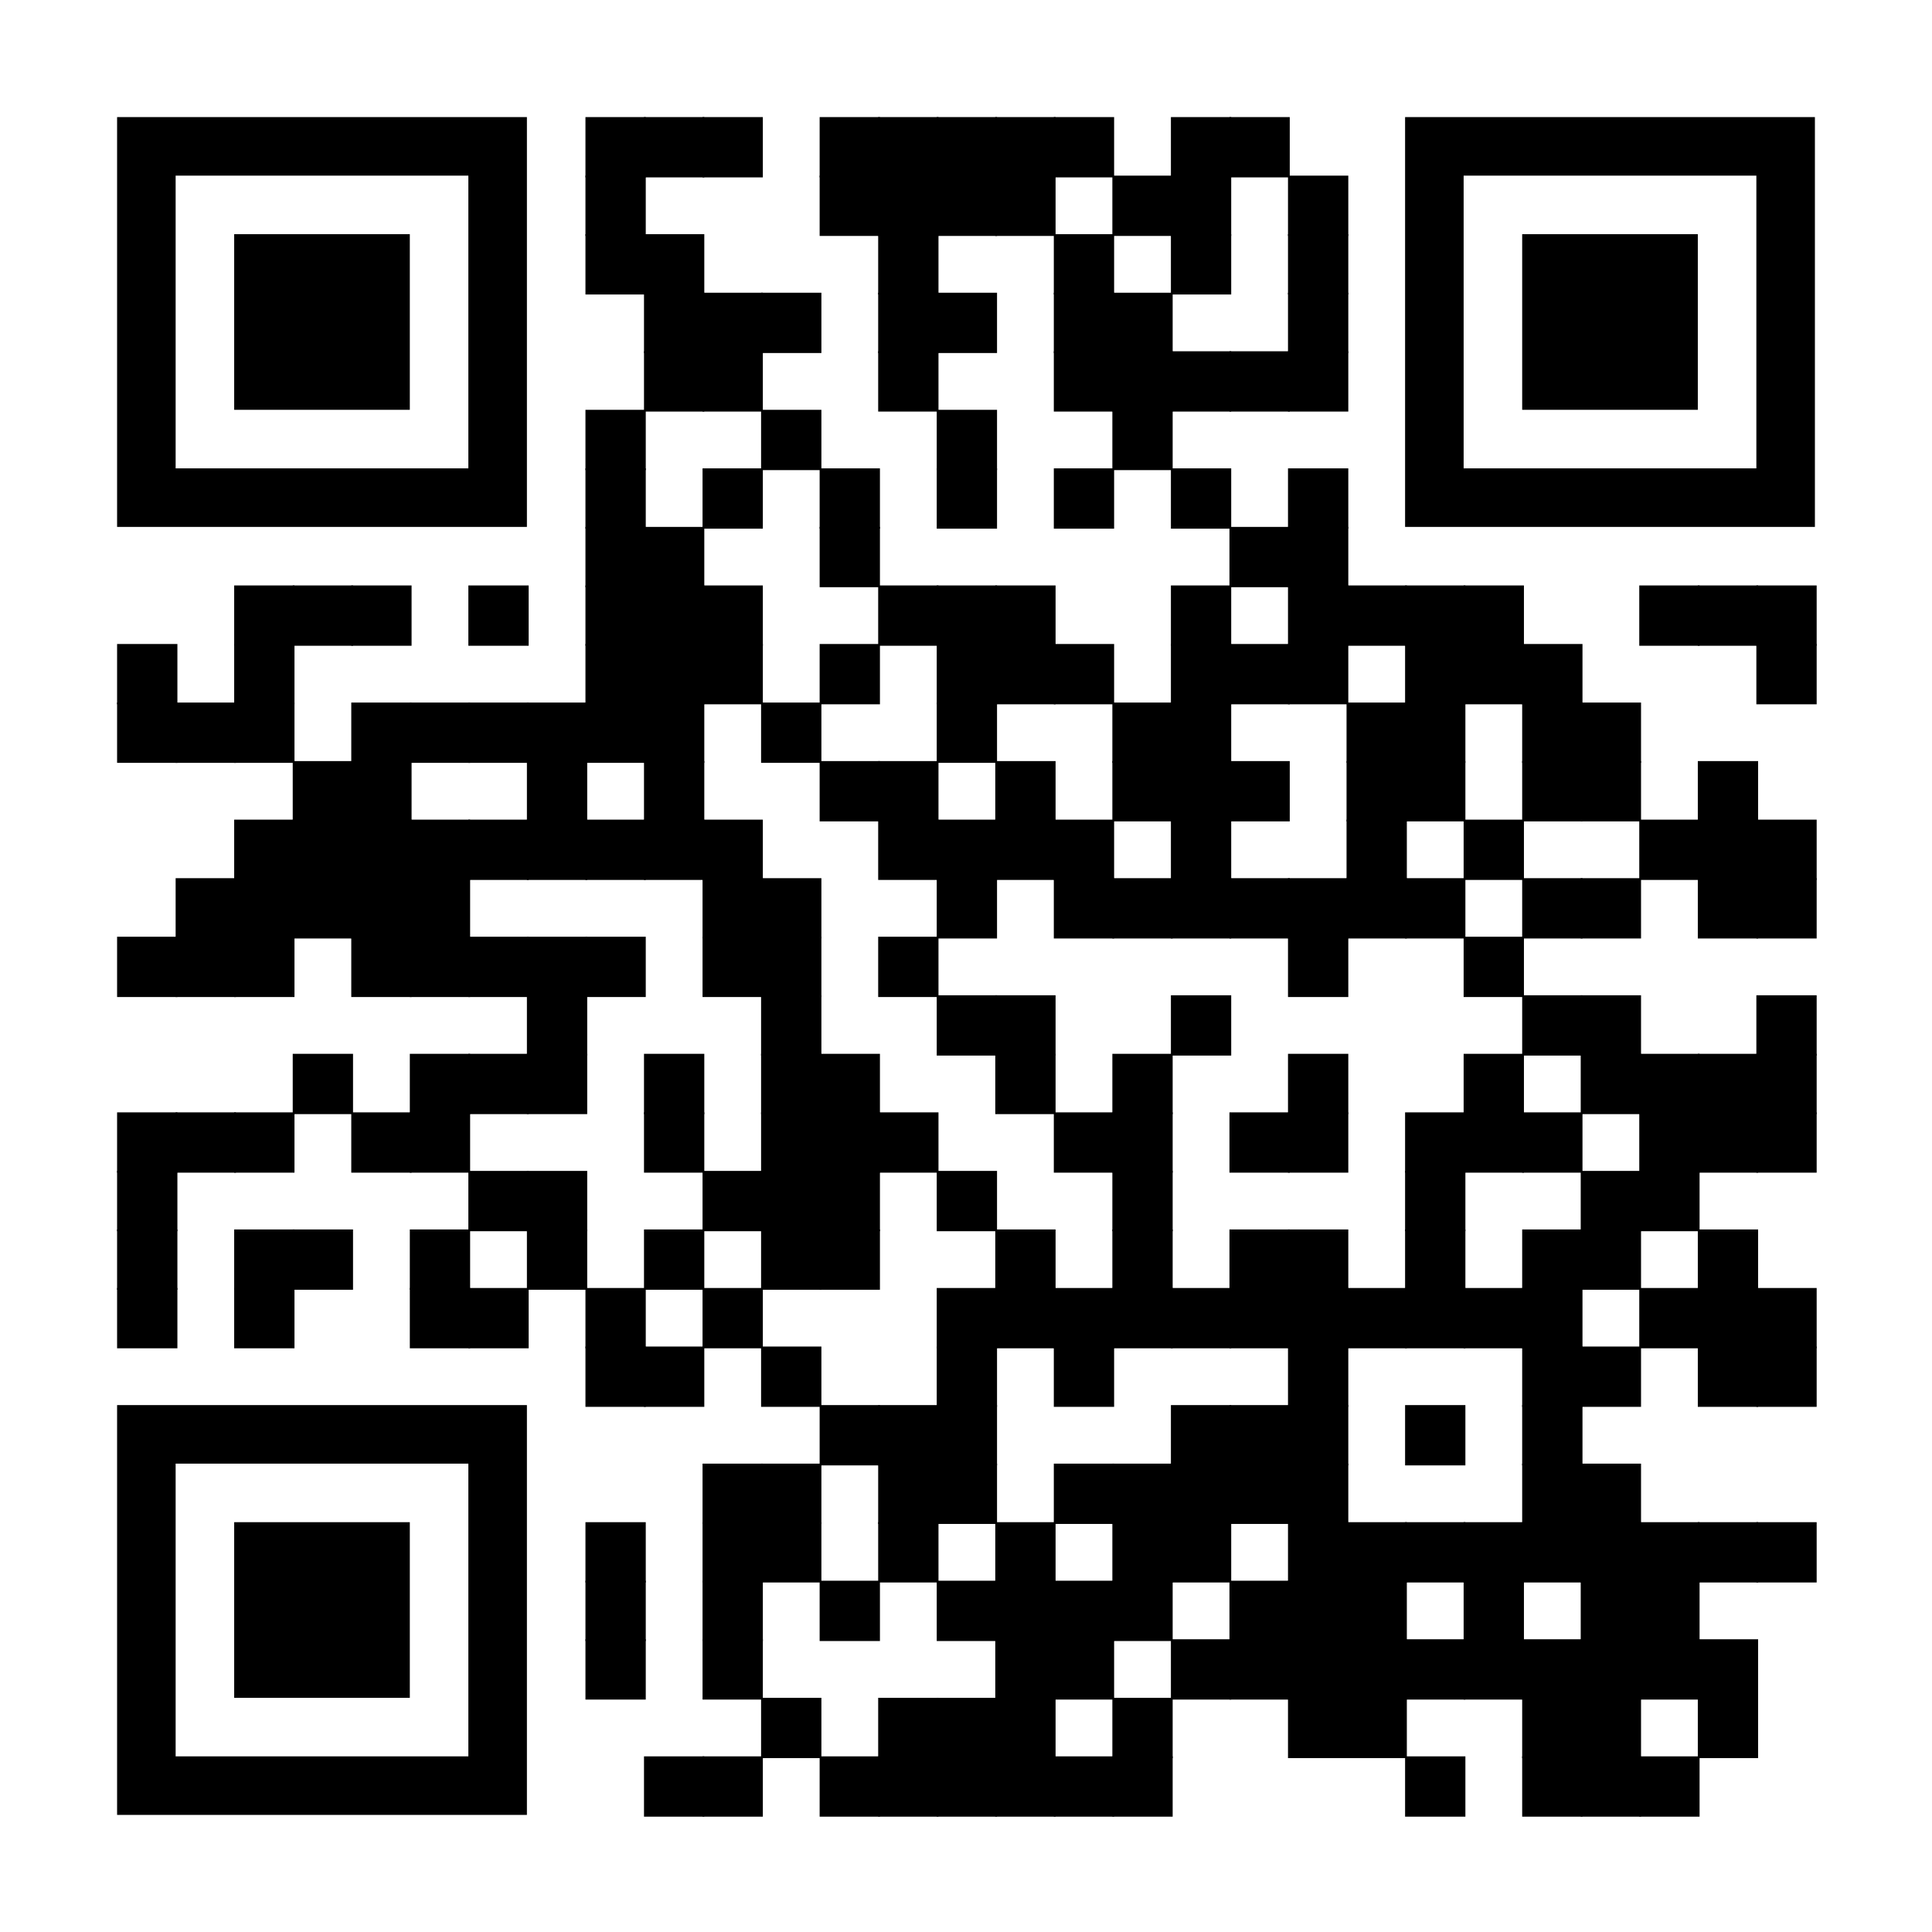
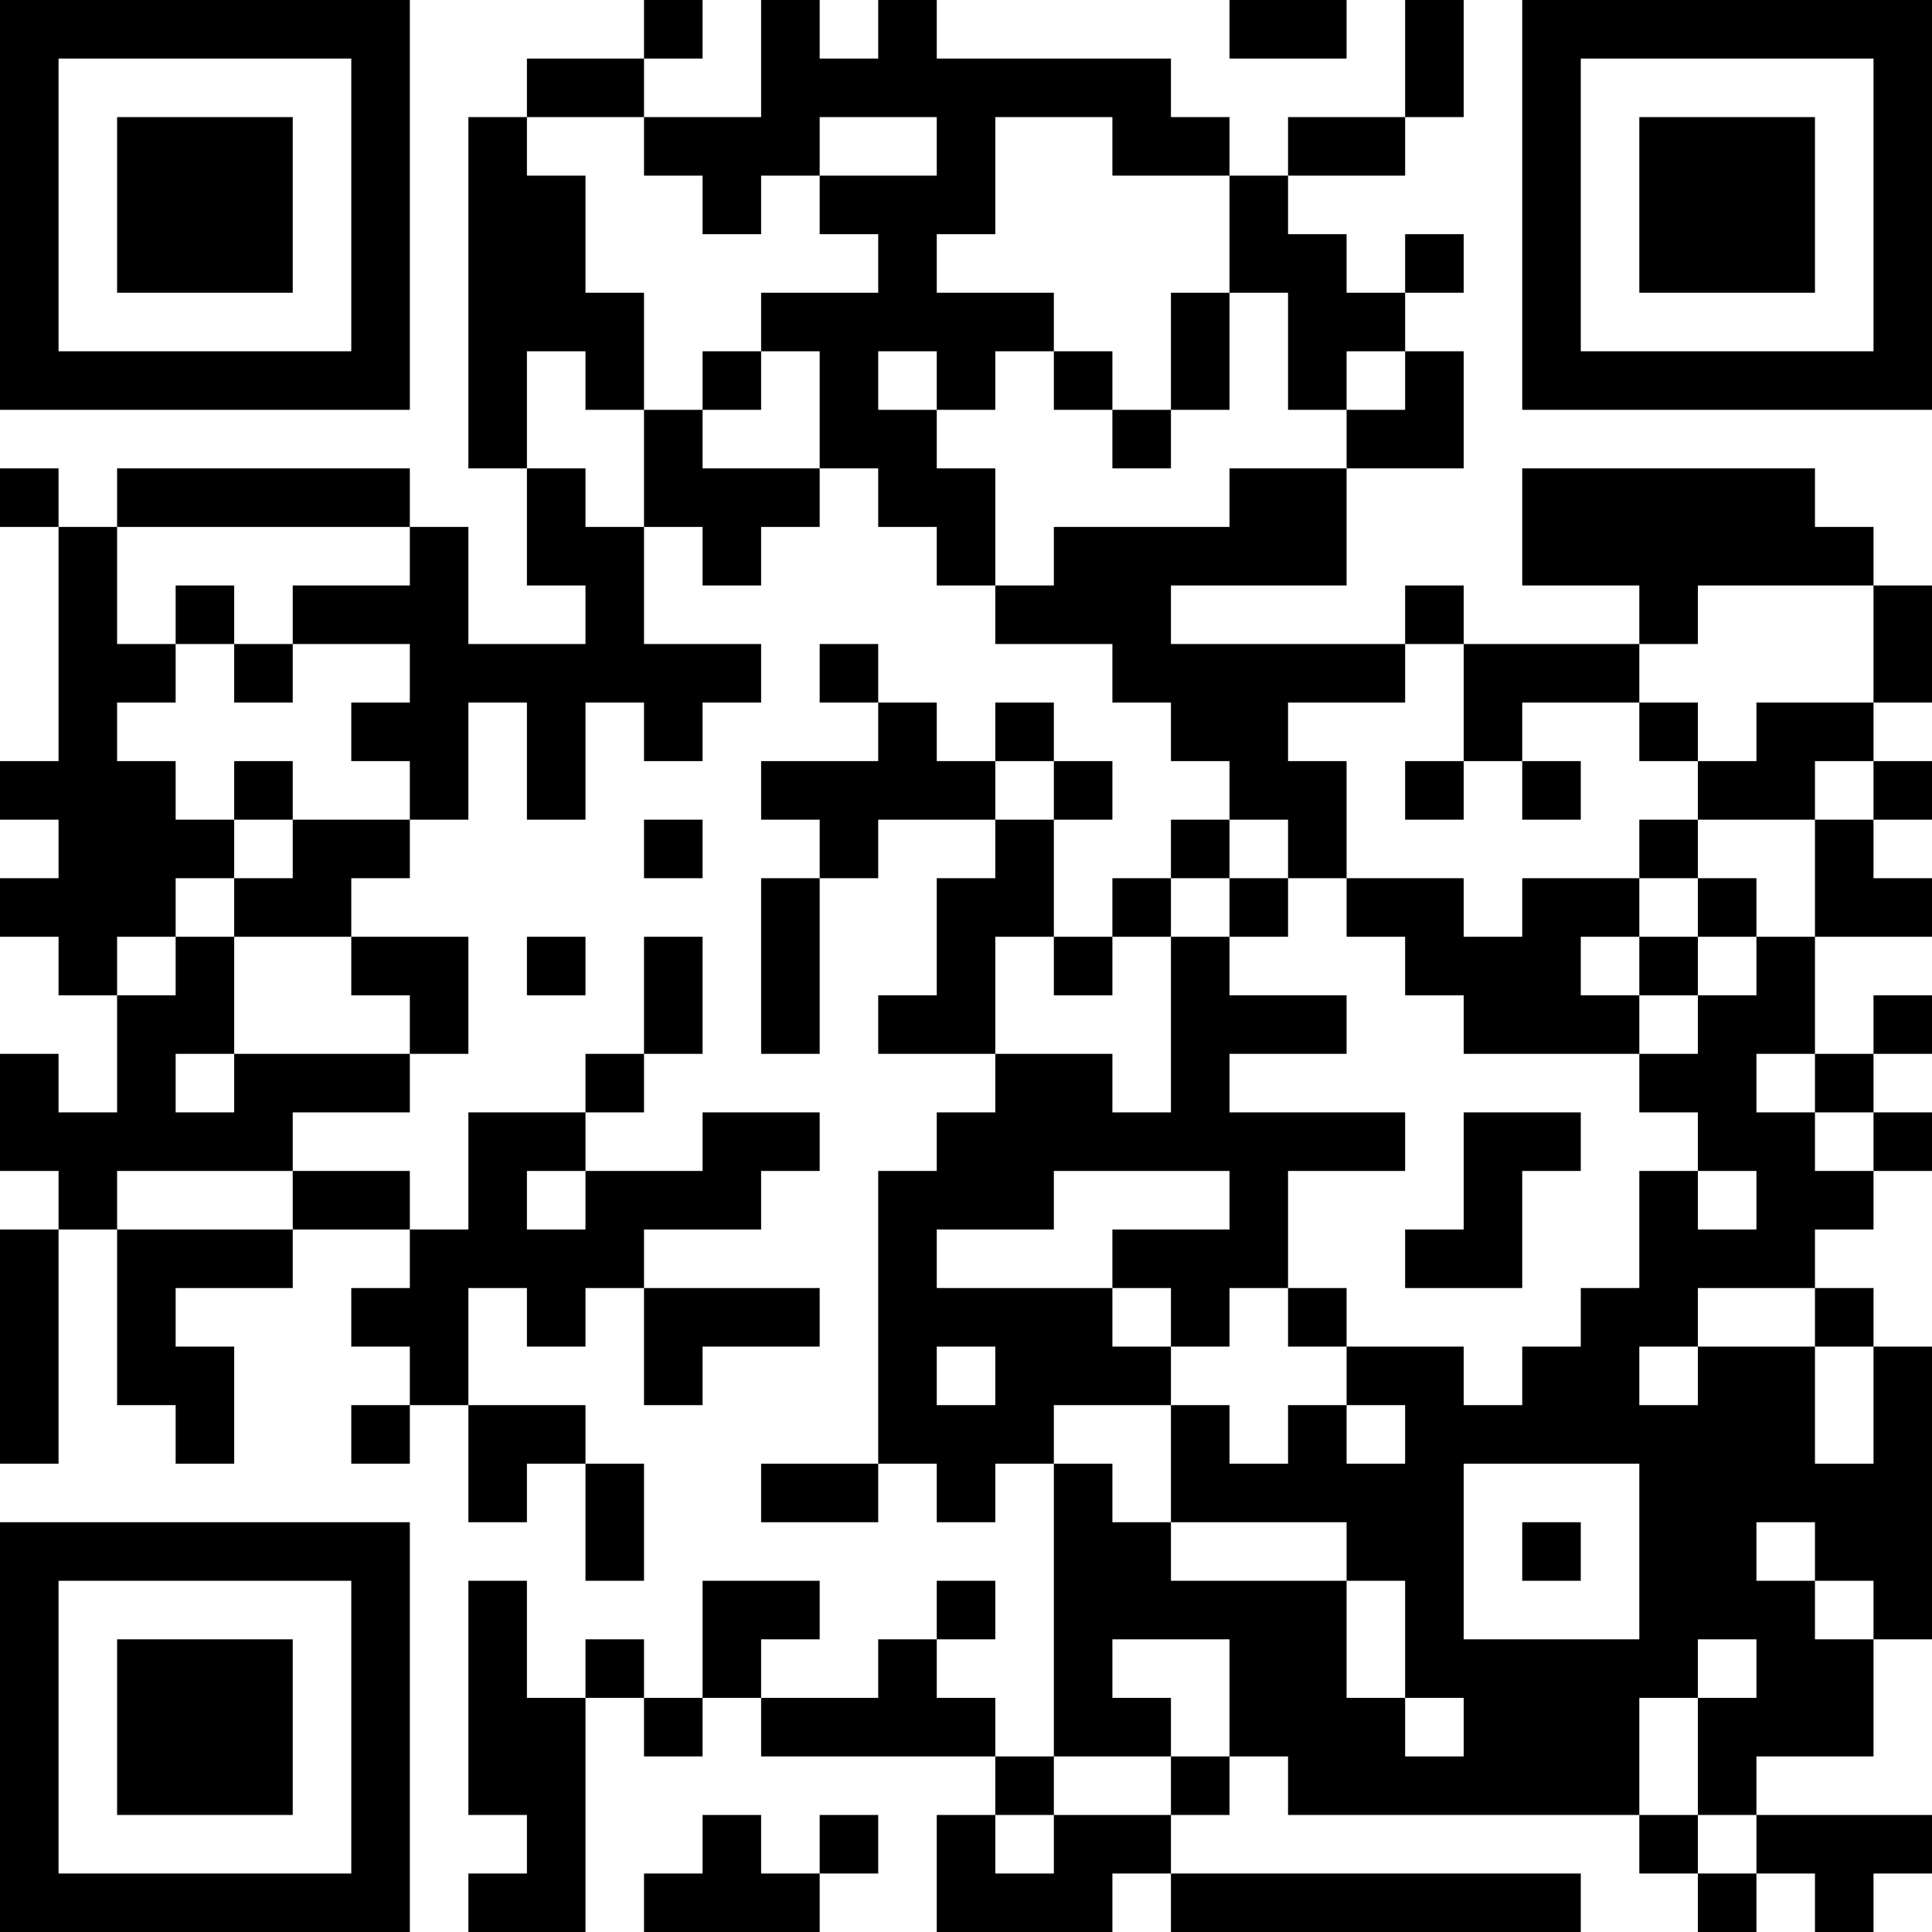
- <svg xmlns="http://www.w3.org/2000/svg" xml:space="preserve" width="792" height="792" viewBox="0 0 792 792">
-   <rect width="792" height="792" fill="#ffffff" x="0" y="0" />
-   <g fill="#000000">
-     <g transform="translate(240,48) scale(4.12)">
-       <rect width="6" height="6" />
-     </g>
-     <g transform="translate(264,48) scale(4.12)">
-       <rect width="6" height="6" />
-     </g>
-     <g transform="translate(288,48) scale(4.12)">
-       <rect width="6" height="6" />
-     </g>
-     <g transform="translate(336,48) scale(4.12)">
-       <rect width="6" height="6" />
-     </g>
-     <g transform="translate(360,48) scale(4.12)">
-       <rect width="6" height="6" />
-     </g>
-     <g transform="translate(384,48) scale(4.12)">
-       <rect width="6" height="6" />
-     </g>
-     <g transform="translate(408,48) scale(4.12)">
-       <rect width="6" height="6" />
-     </g>
-     <g transform="translate(432,48) scale(4.12)">
-       <rect width="6" height="6" />
-     </g>
-     <g transform="translate(480,48) scale(4.12)">
-       <rect width="6" height="6" />
-     </g>
-     <g transform="translate(504,48) scale(4.12)">
-       <rect width="6" height="6" />
-     </g>
-     <g transform="translate(240,72) scale(4.12)">
-       <rect width="6" height="6" />
-     </g>
-     <g transform="translate(336,72) scale(4.12)">
-       <rect width="6" height="6" />
-     </g>
-     <g transform="translate(360,72) scale(4.12)">
-       <rect width="6" height="6" />
-     </g>
-     <g transform="translate(384,72) scale(4.12)">
-       <rect width="6" height="6" />
-     </g>
-     <g transform="translate(408,72) scale(4.12)">
-       <rect width="6" height="6" />
-     </g>
-     <g transform="translate(456,72) scale(4.12)">
-       <rect width="6" height="6" />
-     </g>
-     <g transform="translate(480,72) scale(4.12)">
-       <rect width="6" height="6" />
-     </g>
-     <g transform="translate(528,72) scale(4.12)">
-       <rect width="6" height="6" />
-     </g>
-     <g transform="translate(240,96) scale(4.12)">
-       <rect width="6" height="6" />
-     </g>
-     <g transform="translate(264,96) scale(4.12)">
-       <rect width="6" height="6" />
-     </g>
-     <g transform="translate(360,96) scale(4.12)">
-       <rect width="6" height="6" />
-     </g>
-     <g transform="translate(432,96) scale(4.12)">
-       <rect width="6" height="6" />
-     </g>
-     <g transform="translate(480,96) scale(4.12)">
-       <rect width="6" height="6" />
-     </g>
-     <g transform="translate(528,96) scale(4.12)">
-       <rect width="6" height="6" />
-     </g>
-     <g transform="translate(264,120) scale(4.12)">
-       <rect width="6" height="6" />
-     </g>
-     <g transform="translate(288,120) scale(4.12)">
-       <rect width="6" height="6" />
-     </g>
-     <g transform="translate(312,120) scale(4.12)">
-       <rect width="6" height="6" />
-     </g>
-     <g transform="translate(360,120) scale(4.12)">
-       <rect width="6" height="6" />
-     </g>
-     <g transform="translate(384,120) scale(4.12)">
-       <rect width="6" height="6" />
-     </g>
-     <g transform="translate(432,120) scale(4.12)">
-       <rect width="6" height="6" />
-     </g>
-     <g transform="translate(456,120) scale(4.12)">
-       <rect width="6" height="6" />
-     </g>
-     <g transform="translate(528,120) scale(4.12)">
-       <rect width="6" height="6" />
-     </g>
-     <g transform="translate(264,144) scale(4.12)">
-       <rect width="6" height="6" />
-     </g>
-     <g transform="translate(288,144) scale(4.12)">
-       <rect width="6" height="6" />
-     </g>
-     <g transform="translate(360,144) scale(4.12)">
-       <rect width="6" height="6" />
-     </g>
-     <g transform="translate(432,144) scale(4.12)">
-       <rect width="6" height="6" />
-     </g>
-     <g transform="translate(456,144) scale(4.12)">
-       <rect width="6" height="6" />
-     </g>
-     <g transform="translate(480,144) scale(4.12)">
-       <rect width="6" height="6" />
-     </g>
-     <g transform="translate(504,144) scale(4.12)">
-       <rect width="6" height="6" />
-     </g>
-     <g transform="translate(528,144) scale(4.12)">
-       <rect width="6" height="6" />
-     </g>
-     <g transform="translate(240,168) scale(4.12)">
-       <rect width="6" height="6" />
-     </g>
-     <g transform="translate(312,168) scale(4.12)">
-       <rect width="6" height="6" />
-     </g>
-     <g transform="translate(384,168) scale(4.12)">
-       <rect width="6" height="6" />
-     </g>
-     <g transform="translate(456,168) scale(4.12)">
-       <rect width="6" height="6" />
-     </g>
-     <g transform="translate(240,192) scale(4.12)">
-       <rect width="6" height="6" />
-     </g>
-     <g transform="translate(288,192) scale(4.12)">
-       <rect width="6" height="6" />
-     </g>
-     <g transform="translate(336,192) scale(4.12)">
-       <rect width="6" height="6" />
-     </g>
-     <g transform="translate(384,192) scale(4.12)">
-       <rect width="6" height="6" />
-     </g>
-     <g transform="translate(432,192) scale(4.12)">
-       <rect width="6" height="6" />
-     </g>
-     <g transform="translate(480,192) scale(4.12)">
-       <rect width="6" height="6" />
-     </g>
-     <g transform="translate(528,192) scale(4.12)">
-       <rect width="6" height="6" />
-     </g>
-     <g transform="translate(240,216) scale(4.12)">
-       <rect width="6" height="6" />
-     </g>
-     <g transform="translate(264,216) scale(4.12)">
-       <rect width="6" height="6" />
-     </g>
-     <g transform="translate(336,216) scale(4.12)">
-       <rect width="6" height="6" />
-     </g>
-     <g transform="translate(504,216) scale(4.12)">
-       <rect width="6" height="6" />
-     </g>
-     <g transform="translate(528,216) scale(4.12)">
-       <rect width="6" height="6" />
-     </g>
-     <g transform="translate(96,240) scale(4.12)">
-       <rect width="6" height="6" />
-     </g>
-     <g transform="translate(120,240) scale(4.12)">
-       <rect width="6" height="6" />
-     </g>
-     <g transform="translate(144,240) scale(4.12)">
-       <rect width="6" height="6" />
-     </g>
-     <g transform="translate(192,240) scale(4.12)">
-       <rect width="6" height="6" />
-     </g>
-     <g transform="translate(240,240) scale(4.12)">
-       <rect width="6" height="6" />
-     </g>
-     <g transform="translate(264,240) scale(4.12)">
-       <rect width="6" height="6" />
-     </g>
-     <g transform="translate(288,240) scale(4.12)">
-       <rect width="6" height="6" />
-     </g>
-     <g transform="translate(360,240) scale(4.12)">
-       <rect width="6" height="6" />
-     </g>
-     <g transform="translate(384,240) scale(4.12)">
-       <rect width="6" height="6" />
-     </g>
-     <g transform="translate(408,240) scale(4.12)">
-       <rect width="6" height="6" />
-     </g>
-     <g transform="translate(480,240) scale(4.12)">
-       <rect width="6" height="6" />
-     </g>
-     <g transform="translate(528,240) scale(4.12)">
-       <rect width="6" height="6" />
-     </g>
-     <g transform="translate(552,240) scale(4.12)">
-       <rect width="6" height="6" />
-     </g>
-     <g transform="translate(576,240) scale(4.12)">
-       <rect width="6" height="6" />
-     </g>
-     <g transform="translate(600,240) scale(4.12)">
-       <rect width="6" height="6" />
-     </g>
-     <g transform="translate(672,240) scale(4.12)">
-       <rect width="6" height="6" />
-     </g>
-     <g transform="translate(696,240) scale(4.12)">
-       <rect width="6" height="6" />
-     </g>
-     <g transform="translate(720,240) scale(4.12)">
-       <rect width="6" height="6" />
-     </g>
-     <g transform="translate(48,264) scale(4.12)">
-       <rect width="6" height="6" />
-     </g>
-     <g transform="translate(96,264) scale(4.12)">
-       <rect width="6" height="6" />
-     </g>
-     <g transform="translate(240,264) scale(4.12)">
-       <rect width="6" height="6" />
-     </g>
-     <g transform="translate(264,264) scale(4.12)">
-       <rect width="6" height="6" />
-     </g>
-     <g transform="translate(288,264) scale(4.12)">
-       <rect width="6" height="6" />
-     </g>
-     <g transform="translate(336,264) scale(4.12)">
-       <rect width="6" height="6" />
-     </g>
-     <g transform="translate(384,264) scale(4.12)">
-       <rect width="6" height="6" />
-     </g>
-     <g transform="translate(408,264) scale(4.12)">
-       <rect width="6" height="6" />
-     </g>
-     <g transform="translate(432,264) scale(4.12)">
-       <rect width="6" height="6" />
-     </g>
-     <g transform="translate(480,264) scale(4.12)">
-       <rect width="6" height="6" />
-     </g>
-     <g transform="translate(504,264) scale(4.12)">
-       <rect width="6" height="6" />
-     </g>
-     <g transform="translate(528,264) scale(4.12)">
-       <rect width="6" height="6" />
-     </g>
-     <g transform="translate(576,264) scale(4.12)">
-       <rect width="6" height="6" />
-     </g>
-     <g transform="translate(600,264) scale(4.12)">
-       <rect width="6" height="6" />
-     </g>
-     <g transform="translate(624,264) scale(4.12)">
-       <rect width="6" height="6" />
-     </g>
-     <g transform="translate(720,264) scale(4.12)">
-       <rect width="6" height="6" />
-     </g>
-     <g transform="translate(48,288) scale(4.12)">
-       <rect width="6" height="6" />
-     </g>
-     <g transform="translate(72,288) scale(4.12)">
-       <rect width="6" height="6" />
-     </g>
-     <g transform="translate(96,288) scale(4.12)">
-       <rect width="6" height="6" />
-     </g>
-     <g transform="translate(144,288) scale(4.12)">
-       <rect width="6" height="6" />
-     </g>
-     <g transform="translate(168,288) scale(4.12)">
-       <rect width="6" height="6" />
-     </g>
-     <g transform="translate(192,288) scale(4.12)">
-       <rect width="6" height="6" />
-     </g>
-     <g transform="translate(216,288) scale(4.12)">
-       <rect width="6" height="6" />
-     </g>
-     <g transform="translate(240,288) scale(4.12)">
-       <rect width="6" height="6" />
-     </g>
-     <g transform="translate(264,288) scale(4.12)">
-       <rect width="6" height="6" />
-     </g>
-     <g transform="translate(312,288) scale(4.12)">
-       <rect width="6" height="6" />
-     </g>
-     <g transform="translate(384,288) scale(4.12)">
-       <rect width="6" height="6" />
-     </g>
-     <g transform="translate(456,288) scale(4.12)">
-       <rect width="6" height="6" />
-     </g>
-     <g transform="translate(480,288) scale(4.12)">
-       <rect width="6" height="6" />
-     </g>
-     <g transform="translate(552,288) scale(4.12)">
-       <rect width="6" height="6" />
-     </g>
-     <g transform="translate(576,288) scale(4.12)">
-       <rect width="6" height="6" />
-     </g>
-     <g transform="translate(624,288) scale(4.12)">
-       <rect width="6" height="6" />
-     </g>
-     <g transform="translate(648,288) scale(4.12)">
-       <rect width="6" height="6" />
-     </g>
-     <g transform="translate(120,312) scale(4.12)">
-       <rect width="6" height="6" />
-     </g>
-     <g transform="translate(144,312) scale(4.12)">
-       <rect width="6" height="6" />
-     </g>
-     <g transform="translate(216,312) scale(4.12)">
-       <rect width="6" height="6" />
-     </g>
-     <g transform="translate(264,312) scale(4.12)">
-       <rect width="6" height="6" />
-     </g>
-     <g transform="translate(336,312) scale(4.12)">
-       <rect width="6" height="6" />
-     </g>
-     <g transform="translate(360,312) scale(4.12)">
-       <rect width="6" height="6" />
-     </g>
-     <g transform="translate(408,312) scale(4.12)">
-       <rect width="6" height="6" />
-     </g>
-     <g transform="translate(456,312) scale(4.12)">
-       <rect width="6" height="6" />
-     </g>
-     <g transform="translate(480,312) scale(4.12)">
-       <rect width="6" height="6" />
-     </g>
-     <g transform="translate(504,312) scale(4.12)">
-       <rect width="6" height="6" />
-     </g>
-     <g transform="translate(552,312) scale(4.12)">
-       <rect width="6" height="6" />
-     </g>
-     <g transform="translate(576,312) scale(4.12)">
-       <rect width="6" height="6" />
-     </g>
-     <g transform="translate(624,312) scale(4.12)">
-       <rect width="6" height="6" />
-     </g>
-     <g transform="translate(648,312) scale(4.12)">
-       <rect width="6" height="6" />
-     </g>
-     <g transform="translate(696,312) scale(4.12)">
-       <rect width="6" height="6" />
-     </g>
-     <g transform="translate(96,336) scale(4.12)">
-       <rect width="6" height="6" />
-     </g>
-     <g transform="translate(120,336) scale(4.12)">
-       <rect width="6" height="6" />
-     </g>
-     <g transform="translate(144,336) scale(4.12)">
-       <rect width="6" height="6" />
-     </g>
-     <g transform="translate(168,336) scale(4.12)">
-       <rect width="6" height="6" />
-     </g>
-     <g transform="translate(192,336) scale(4.12)">
-       <rect width="6" height="6" />
-     </g>
-     <g transform="translate(216,336) scale(4.12)">
-       <rect width="6" height="6" />
-     </g>
-     <g transform="translate(240,336) scale(4.12)">
-       <rect width="6" height="6" />
-     </g>
-     <g transform="translate(264,336) scale(4.12)">
-       <rect width="6" height="6" />
-     </g>
-     <g transform="translate(288,336) scale(4.12)">
-       <rect width="6" height="6" />
-     </g>
-     <g transform="translate(360,336) scale(4.12)">
-       <rect width="6" height="6" />
-     </g>
-     <g transform="translate(384,336) scale(4.12)">
-       <rect width="6" height="6" />
-     </g>
-     <g transform="translate(408,336) scale(4.12)">
-       <rect width="6" height="6" />
-     </g>
-     <g transform="translate(432,336) scale(4.12)">
-       <rect width="6" height="6" />
-     </g>
-     <g transform="translate(480,336) scale(4.12)">
-       <rect width="6" height="6" />
-     </g>
-     <g transform="translate(552,336) scale(4.12)">
-       <rect width="6" height="6" />
-     </g>
-     <g transform="translate(600,336) scale(4.12)">
-       <rect width="6" height="6" />
-     </g>
-     <g transform="translate(672,336) scale(4.12)">
-       <rect width="6" height="6" />
-     </g>
-     <g transform="translate(696,336) scale(4.12)">
-       <rect width="6" height="6" />
-     </g>
-     <g transform="translate(720,336) scale(4.12)">
-       <rect width="6" height="6" />
-     </g>
-     <g transform="translate(72,360) scale(4.12)">
-       <rect width="6" height="6" />
-     </g>
-     <g transform="translate(96,360) scale(4.12)">
-       <rect width="6" height="6" />
-     </g>
-     <g transform="translate(120,360) scale(4.12)">
-       <rect width="6" height="6" />
-     </g>
-     <g transform="translate(144,360) scale(4.12)">
-       <rect width="6" height="6" />
-     </g>
-     <g transform="translate(168,360) scale(4.12)">
-       <rect width="6" height="6" />
-     </g>
-     <g transform="translate(288,360) scale(4.12)">
-       <rect width="6" height="6" />
-     </g>
-     <g transform="translate(312,360) scale(4.12)">
-       <rect width="6" height="6" />
-     </g>
-     <g transform="translate(384,360) scale(4.12)">
-       <rect width="6" height="6" />
-     </g>
-     <g transform="translate(432,360) scale(4.12)">
-       <rect width="6" height="6" />
-     </g>
-     <g transform="translate(456,360) scale(4.12)">
-       <rect width="6" height="6" />
-     </g>
-     <g transform="translate(480,360) scale(4.12)">
-       <rect width="6" height="6" />
-     </g>
-     <g transform="translate(504,360) scale(4.12)">
-       <rect width="6" height="6" />
-     </g>
-     <g transform="translate(528,360) scale(4.12)">
-       <rect width="6" height="6" />
-     </g>
-     <g transform="translate(552,360) scale(4.12)">
-       <rect width="6" height="6" />
-     </g>
-     <g transform="translate(576,360) scale(4.12)">
-       <rect width="6" height="6" />
-     </g>
-     <g transform="translate(624,360) scale(4.12)">
-       <rect width="6" height="6" />
-     </g>
-     <g transform="translate(648,360) scale(4.12)">
-       <rect width="6" height="6" />
-     </g>
-     <g transform="translate(696,360) scale(4.12)">
-       <rect width="6" height="6" />
-     </g>
-     <g transform="translate(720,360) scale(4.12)">
-       <rect width="6" height="6" />
-     </g>
-     <g transform="translate(48,384) scale(4.12)">
-       <rect width="6" height="6" />
-     </g>
-     <g transform="translate(72,384) scale(4.12)">
-       <rect width="6" height="6" />
-     </g>
-     <g transform="translate(96,384) scale(4.12)">
-       <rect width="6" height="6" />
-     </g>
-     <g transform="translate(144,384) scale(4.12)">
-       <rect width="6" height="6" />
-     </g>
-     <g transform="translate(168,384) scale(4.12)">
-       <rect width="6" height="6" />
-     </g>
-     <g transform="translate(192,384) scale(4.12)">
-       <rect width="6" height="6" />
-     </g>
-     <g transform="translate(216,384) scale(4.12)">
-       <rect width="6" height="6" />
-     </g>
-     <g transform="translate(240,384) scale(4.12)">
-       <rect width="6" height="6" />
-     </g>
-     <g transform="translate(288,384) scale(4.12)">
-       <rect width="6" height="6" />
-     </g>
-     <g transform="translate(312,384) scale(4.12)">
-       <rect width="6" height="6" />
-     </g>
-     <g transform="translate(360,384) scale(4.12)">
-       <rect width="6" height="6" />
-     </g>
-     <g transform="translate(528,384) scale(4.12)">
-       <rect width="6" height="6" />
-     </g>
-     <g transform="translate(600,384) scale(4.12)">
-       <rect width="6" height="6" />
-     </g>
-     <g transform="translate(216,408) scale(4.12)">
-       <rect width="6" height="6" />
-     </g>
-     <g transform="translate(312,408) scale(4.12)">
-       <rect width="6" height="6" />
-     </g>
-     <g transform="translate(384,408) scale(4.12)">
-       <rect width="6" height="6" />
-     </g>
-     <g transform="translate(408,408) scale(4.12)">
-       <rect width="6" height="6" />
-     </g>
-     <g transform="translate(480,408) scale(4.12)">
-       <rect width="6" height="6" />
-     </g>
-     <g transform="translate(624,408) scale(4.12)">
-       <rect width="6" height="6" />
-     </g>
-     <g transform="translate(648,408) scale(4.12)">
-       <rect width="6" height="6" />
-     </g>
-     <g transform="translate(720,408) scale(4.12)">
-       <rect width="6" height="6" />
-     </g>
-     <g transform="translate(120,432) scale(4.12)">
-       <rect width="6" height="6" />
-     </g>
-     <g transform="translate(168,432) scale(4.12)">
-       <rect width="6" height="6" />
-     </g>
-     <g transform="translate(192,432) scale(4.12)">
-       <rect width="6" height="6" />
-     </g>
-     <g transform="translate(216,432) scale(4.12)">
-       <rect width="6" height="6" />
-     </g>
-     <g transform="translate(264,432) scale(4.12)">
-       <rect width="6" height="6" />
-     </g>
-     <g transform="translate(312,432) scale(4.12)">
-       <rect width="6" height="6" />
-     </g>
-     <g transform="translate(336,432) scale(4.12)">
-       <rect width="6" height="6" />
-     </g>
-     <g transform="translate(408,432) scale(4.12)">
-       <rect width="6" height="6" />
-     </g>
-     <g transform="translate(456,432) scale(4.12)">
-       <rect width="6" height="6" />
-     </g>
-     <g transform="translate(528,432) scale(4.12)">
-       <rect width="6" height="6" />
-     </g>
-     <g transform="translate(600,432) scale(4.12)">
-       <rect width="6" height="6" />
-     </g>
-     <g transform="translate(648,432) scale(4.12)">
-       <rect width="6" height="6" />
-     </g>
-     <g transform="translate(672,432) scale(4.12)">
-       <rect width="6" height="6" />
-     </g>
-     <g transform="translate(696,432) scale(4.12)">
-       <rect width="6" height="6" />
-     </g>
-     <g transform="translate(720,432) scale(4.12)">
-       <rect width="6" height="6" />
-     </g>
-     <g transform="translate(48,456) scale(4.12)">
-       <rect width="6" height="6" />
-     </g>
-     <g transform="translate(72,456) scale(4.12)">
-       <rect width="6" height="6" />
-     </g>
-     <g transform="translate(96,456) scale(4.12)">
-       <rect width="6" height="6" />
-     </g>
-     <g transform="translate(144,456) scale(4.12)">
-       <rect width="6" height="6" />
-     </g>
-     <g transform="translate(168,456) scale(4.12)">
-       <rect width="6" height="6" />
-     </g>
-     <g transform="translate(264,456) scale(4.12)">
-       <rect width="6" height="6" />
-     </g>
-     <g transform="translate(312,456) scale(4.12)">
-       <rect width="6" height="6" />
-     </g>
-     <g transform="translate(336,456) scale(4.12)">
-       <rect width="6" height="6" />
-     </g>
-     <g transform="translate(360,456) scale(4.12)">
-       <rect width="6" height="6" />
-     </g>
-     <g transform="translate(432,456) scale(4.12)">
-       <rect width="6" height="6" />
-     </g>
-     <g transform="translate(456,456) scale(4.12)">
-       <rect width="6" height="6" />
-     </g>
-     <g transform="translate(504,456) scale(4.12)">
-       <rect width="6" height="6" />
-     </g>
-     <g transform="translate(528,456) scale(4.12)">
-       <rect width="6" height="6" />
-     </g>
-     <g transform="translate(576,456) scale(4.12)">
-       <rect width="6" height="6" />
-     </g>
-     <g transform="translate(600,456) scale(4.12)">
-       <rect width="6" height="6" />
-     </g>
-     <g transform="translate(624,456) scale(4.12)">
-       <rect width="6" height="6" />
-     </g>
-     <g transform="translate(672,456) scale(4.12)">
-       <rect width="6" height="6" />
-     </g>
-     <g transform="translate(696,456) scale(4.12)">
-       <rect width="6" height="6" />
-     </g>
-     <g transform="translate(720,456) scale(4.12)">
-       <rect width="6" height="6" />
-     </g>
-     <g transform="translate(48,480) scale(4.12)">
-       <rect width="6" height="6" />
-     </g>
-     <g transform="translate(192,480) scale(4.12)">
-       <rect width="6" height="6" />
-     </g>
-     <g transform="translate(216,480) scale(4.12)">
-       <rect width="6" height="6" />
-     </g>
-     <g transform="translate(288,480) scale(4.12)">
-       <rect width="6" height="6" />
-     </g>
-     <g transform="translate(312,480) scale(4.12)">
-       <rect width="6" height="6" />
-     </g>
-     <g transform="translate(336,480) scale(4.12)">
-       <rect width="6" height="6" />
-     </g>
-     <g transform="translate(384,480) scale(4.12)">
-       <rect width="6" height="6" />
-     </g>
-     <g transform="translate(456,480) scale(4.12)">
-       <rect width="6" height="6" />
-     </g>
-     <g transform="translate(576,480) scale(4.12)">
-       <rect width="6" height="6" />
-     </g>
-     <g transform="translate(648,480) scale(4.12)">
-       <rect width="6" height="6" />
-     </g>
-     <g transform="translate(672,480) scale(4.12)">
-       <rect width="6" height="6" />
-     </g>
-     <g transform="translate(48,504) scale(4.12)">
-       <rect width="6" height="6" />
-     </g>
-     <g transform="translate(96,504) scale(4.12)">
-       <rect width="6" height="6" />
-     </g>
-     <g transform="translate(120,504) scale(4.12)">
-       <rect width="6" height="6" />
-     </g>
-     <g transform="translate(168,504) scale(4.12)">
-       <rect width="6" height="6" />
-     </g>
-     <g transform="translate(216,504) scale(4.12)">
-       <rect width="6" height="6" />
-     </g>
-     <g transform="translate(264,504) scale(4.12)">
-       <rect width="6" height="6" />
-     </g>
-     <g transform="translate(312,504) scale(4.12)">
-       <rect width="6" height="6" />
-     </g>
-     <g transform="translate(336,504) scale(4.12)">
-       <rect width="6" height="6" />
-     </g>
-     <g transform="translate(408,504) scale(4.12)">
-       <rect width="6" height="6" />
-     </g>
-     <g transform="translate(456,504) scale(4.12)">
-       <rect width="6" height="6" />
-     </g>
-     <g transform="translate(504,504) scale(4.12)">
-       <rect width="6" height="6" />
-     </g>
-     <g transform="translate(528,504) scale(4.12)">
-       <rect width="6" height="6" />
-     </g>
-     <g transform="translate(576,504) scale(4.12)">
-       <rect width="6" height="6" />
-     </g>
-     <g transform="translate(624,504) scale(4.12)">
-       <rect width="6" height="6" />
-     </g>
-     <g transform="translate(648,504) scale(4.12)">
-       <rect width="6" height="6" />
-     </g>
-     <g transform="translate(696,504) scale(4.12)">
-       <rect width="6" height="6" />
-     </g>
-     <g transform="translate(48,528) scale(4.12)">
-       <rect width="6" height="6" />
-     </g>
-     <g transform="translate(96,528) scale(4.12)">
-       <rect width="6" height="6" />
-     </g>
-     <g transform="translate(168,528) scale(4.12)">
-       <rect width="6" height="6" />
-     </g>
-     <g transform="translate(192,528) scale(4.12)">
-       <rect width="6" height="6" />
-     </g>
-     <g transform="translate(240,528) scale(4.12)">
-       <rect width="6" height="6" />
-     </g>
-     <g transform="translate(288,528) scale(4.12)">
-       <rect width="6" height="6" />
-     </g>
-     <g transform="translate(384,528) scale(4.12)">
-       <rect width="6" height="6" />
-     </g>
-     <g transform="translate(408,528) scale(4.12)">
-       <rect width="6" height="6" />
-     </g>
-     <g transform="translate(432,528) scale(4.12)">
-       <rect width="6" height="6" />
-     </g>
-     <g transform="translate(456,528) scale(4.12)">
-       <rect width="6" height="6" />
-     </g>
-     <g transform="translate(480,528) scale(4.12)">
-       <rect width="6" height="6" />
-     </g>
-     <g transform="translate(504,528) scale(4.12)">
-       <rect width="6" height="6" />
-     </g>
-     <g transform="translate(528,528) scale(4.12)">
-       <rect width="6" height="6" />
-     </g>
-     <g transform="translate(552,528) scale(4.12)">
-       <rect width="6" height="6" />
-     </g>
-     <g transform="translate(576,528) scale(4.12)">
-       <rect width="6" height="6" />
-     </g>
-     <g transform="translate(600,528) scale(4.12)">
-       <rect width="6" height="6" />
-     </g>
-     <g transform="translate(624,528) scale(4.12)">
-       <rect width="6" height="6" />
-     </g>
-     <g transform="translate(672,528) scale(4.12)">
-       <rect width="6" height="6" />
-     </g>
-     <g transform="translate(696,528) scale(4.12)">
-       <rect width="6" height="6" />
-     </g>
-     <g transform="translate(720,528) scale(4.12)">
-       <rect width="6" height="6" />
-     </g>
-     <g transform="translate(240,552) scale(4.12)">
-       <rect width="6" height="6" />
-     </g>
-     <g transform="translate(264,552) scale(4.12)">
-       <rect width="6" height="6" />
-     </g>
-     <g transform="translate(312,552) scale(4.12)">
-       <rect width="6" height="6" />
-     </g>
-     <g transform="translate(384,552) scale(4.12)">
-       <rect width="6" height="6" />
-     </g>
-     <g transform="translate(432,552) scale(4.12)">
-       <rect width="6" height="6" />
-     </g>
-     <g transform="translate(528,552) scale(4.12)">
-       <rect width="6" height="6" />
-     </g>
-     <g transform="translate(624,552) scale(4.12)">
-       <rect width="6" height="6" />
-     </g>
-     <g transform="translate(648,552) scale(4.12)">
-       <rect width="6" height="6" />
-     </g>
-     <g transform="translate(696,552) scale(4.12)">
-       <rect width="6" height="6" />
-     </g>
-     <g transform="translate(720,552) scale(4.12)">
-       <rect width="6" height="6" />
-     </g>
-     <g transform="translate(336,576) scale(4.12)">
-       <rect width="6" height="6" />
-     </g>
-     <g transform="translate(360,576) scale(4.12)">
-       <rect width="6" height="6" />
-     </g>
-     <g transform="translate(384,576) scale(4.12)">
-       <rect width="6" height="6" />
-     </g>
-     <g transform="translate(480,576) scale(4.12)">
-       <rect width="6" height="6" />
-     </g>
-     <g transform="translate(504,576) scale(4.12)">
-       <rect width="6" height="6" />
-     </g>
-     <g transform="translate(528,576) scale(4.12)">
-       <rect width="6" height="6" />
-     </g>
-     <g transform="translate(576,576) scale(4.12)">
-       <rect width="6" height="6" />
-     </g>
-     <g transform="translate(624,576) scale(4.12)">
-       <rect width="6" height="6" />
-     </g>
-     <g transform="translate(288,600) scale(4.12)">
-       <rect width="6" height="6" />
-     </g>
-     <g transform="translate(312,600) scale(4.12)">
-       <rect width="6" height="6" />
-     </g>
-     <g transform="translate(360,600) scale(4.12)">
-       <rect width="6" height="6" />
-     </g>
-     <g transform="translate(384,600) scale(4.12)">
-       <rect width="6" height="6" />
-     </g>
-     <g transform="translate(432,600) scale(4.12)">
-       <rect width="6" height="6" />
-     </g>
-     <g transform="translate(456,600) scale(4.12)">
-       <rect width="6" height="6" />
-     </g>
-     <g transform="translate(480,600) scale(4.12)">
-       <rect width="6" height="6" />
-     </g>
-     <g transform="translate(504,600) scale(4.12)">
-       <rect width="6" height="6" />
-     </g>
-     <g transform="translate(528,600) scale(4.12)">
-       <rect width="6" height="6" />
-     </g>
-     <g transform="translate(624,600) scale(4.12)">
-       <rect width="6" height="6" />
-     </g>
-     <g transform="translate(648,600) scale(4.12)">
-       <rect width="6" height="6" />
-     </g>
-     <g transform="translate(240,624) scale(4.12)">
-       <rect width="6" height="6" />
-     </g>
-     <g transform="translate(288,624) scale(4.12)">
-       <rect width="6" height="6" />
-     </g>
-     <g transform="translate(312,624) scale(4.12)">
-       <rect width="6" height="6" />
-     </g>
-     <g transform="translate(360,624) scale(4.12)">
-       <rect width="6" height="6" />
-     </g>
-     <g transform="translate(408,624) scale(4.12)">
-       <rect width="6" height="6" />
-     </g>
-     <g transform="translate(456,624) scale(4.12)">
-       <rect width="6" height="6" />
-     </g>
-     <g transform="translate(480,624) scale(4.12)">
-       <rect width="6" height="6" />
-     </g>
-     <g transform="translate(528,624) scale(4.12)">
-       <rect width="6" height="6" />
-     </g>
-     <g transform="translate(552,624) scale(4.12)">
-       <rect width="6" height="6" />
-     </g>
-     <g transform="translate(576,624) scale(4.12)">
-       <rect width="6" height="6" />
-     </g>
-     <g transform="translate(600,624) scale(4.12)">
-       <rect width="6" height="6" />
-     </g>
-     <g transform="translate(624,624) scale(4.12)">
-       <rect width="6" height="6" />
-     </g>
-     <g transform="translate(648,624) scale(4.12)">
-       <rect width="6" height="6" />
-     </g>
-     <g transform="translate(672,624) scale(4.12)">
-       <rect width="6" height="6" />
-     </g>
-     <g transform="translate(696,624) scale(4.12)">
-       <rect width="6" height="6" />
-     </g>
-     <g transform="translate(720,624) scale(4.12)">
-       <rect width="6" height="6" />
-     </g>
-     <g transform="translate(240,648) scale(4.12)">
-       <rect width="6" height="6" />
-     </g>
-     <g transform="translate(288,648) scale(4.12)">
-       <rect width="6" height="6" />
-     </g>
-     <g transform="translate(336,648) scale(4.12)">
-       <rect width="6" height="6" />
-     </g>
-     <g transform="translate(384,648) scale(4.12)">
-       <rect width="6" height="6" />
-     </g>
-     <g transform="translate(408,648) scale(4.12)">
-       <rect width="6" height="6" />
-     </g>
-     <g transform="translate(432,648) scale(4.12)">
-       <rect width="6" height="6" />
-     </g>
-     <g transform="translate(456,648) scale(4.12)">
-       <rect width="6" height="6" />
-     </g>
-     <g transform="translate(504,648) scale(4.12)">
-       <rect width="6" height="6" />
-     </g>
-     <g transform="translate(528,648) scale(4.12)">
-       <rect width="6" height="6" />
-     </g>
-     <g transform="translate(552,648) scale(4.12)">
-       <rect width="6" height="6" />
-     </g>
-     <g transform="translate(600,648) scale(4.12)">
-       <rect width="6" height="6" />
-     </g>
-     <g transform="translate(648,648) scale(4.12)">
-       <rect width="6" height="6" />
-     </g>
-     <g transform="translate(672,648) scale(4.12)">
-       <rect width="6" height="6" />
-     </g>
-     <g transform="translate(240,672) scale(4.12)">
-       <rect width="6" height="6" />
-     </g>
-     <g transform="translate(288,672) scale(4.12)">
-       <rect width="6" height="6" />
-     </g>
-     <g transform="translate(408,672) scale(4.12)">
-       <rect width="6" height="6" />
-     </g>
-     <g transform="translate(432,672) scale(4.12)">
-       <rect width="6" height="6" />
-     </g>
-     <g transform="translate(480,672) scale(4.12)">
-       <rect width="6" height="6" />
-     </g>
-     <g transform="translate(504,672) scale(4.12)">
-       <rect width="6" height="6" />
-     </g>
-     <g transform="translate(528,672) scale(4.12)">
-       <rect width="6" height="6" />
-     </g>
-     <g transform="translate(552,672) scale(4.12)">
-       <rect width="6" height="6" />
-     </g>
-     <g transform="translate(576,672) scale(4.12)">
-       <rect width="6" height="6" />
-     </g>
-     <g transform="translate(600,672) scale(4.12)">
-       <rect width="6" height="6" />
-     </g>
-     <g transform="translate(624,672) scale(4.12)">
-       <rect width="6" height="6" />
-     </g>
-     <g transform="translate(648,672) scale(4.12)">
-       <rect width="6" height="6" />
-     </g>
-     <g transform="translate(672,672) scale(4.12)">
-       <rect width="6" height="6" />
-     </g>
-     <g transform="translate(696,672) scale(4.12)">
-       <rect width="6" height="6" />
-     </g>
-     <g transform="translate(312,696) scale(4.12)">
-       <rect width="6" height="6" />
-     </g>
-     <g transform="translate(360,696) scale(4.12)">
-       <rect width="6" height="6" />
-     </g>
-     <g transform="translate(384,696) scale(4.12)">
-       <rect width="6" height="6" />
-     </g>
-     <g transform="translate(408,696) scale(4.12)">
-       <rect width="6" height="6" />
-     </g>
-     <g transform="translate(456,696) scale(4.12)">
-       <rect width="6" height="6" />
-     </g>
-     <g transform="translate(528,696) scale(4.12)">
-       <rect width="6" height="6" />
-     </g>
-     <g transform="translate(552,696) scale(4.12)">
-       <rect width="6" height="6" />
-     </g>
-     <g transform="translate(624,696) scale(4.12)">
-       <rect width="6" height="6" />
-     </g>
-     <g transform="translate(648,696) scale(4.12)">
-       <rect width="6" height="6" />
-     </g>
-     <g transform="translate(696,696) scale(4.12)">
-       <rect width="6" height="6" />
-     </g>
-     <g transform="translate(264,720) scale(4.12)">
-       <rect width="6" height="6" />
-     </g>
-     <g transform="translate(288,720) scale(4.12)">
-       <rect width="6" height="6" />
-     </g>
-     <g transform="translate(336,720) scale(4.12)">
-       <rect width="6" height="6" />
-     </g>
-     <g transform="translate(360,720) scale(4.12)">
-       <rect width="6" height="6" />
-     </g>
-     <g transform="translate(384,720) scale(4.12)">
-       <rect width="6" height="6" />
-     </g>
-     <g transform="translate(408,720) scale(4.12)">
-       <rect width="6" height="6" />
-     </g>
-     <g transform="translate(432,720) scale(4.12)">
-       <rect width="6" height="6" />
-     </g>
-     <g transform="translate(456,720) scale(4.12)">
-       <rect width="6" height="6" />
-     </g>
-     <g transform="translate(576,720) scale(4.12)">
-       <rect width="6" height="6" />
-     </g>
-     <g transform="translate(624,720) scale(4.12)">
-       <rect width="6" height="6" />
-     </g>
-     <g transform="translate(648,720) scale(4.12)">
-       <rect width="6" height="6" />
-     </g>
-     <g transform="translate(672,720) scale(4.12)">
-       <rect width="6" height="6" />
-     </g>
-     <g transform="translate(48,48)">
-       <g transform="scale(12)">
-         <path d="M0,0v14h14V0H0z M12,12H2V2h10V12z" />
-       </g>
-     </g>
-     <g transform="translate(576,48)">
-       <g transform="scale(12)">
-         <path d="M0,0v14h14V0H0z M12,12H2V2h10V12z" />
-       </g>
-     </g>
-     <g transform="translate(48,576)">
-       <g transform="scale(12)">
-         <path d="M0,0v14h14V0H0z M12,12H2V2h10V12z" />
-       </g>
-     </g>
-     <g transform="translate(96,96)">
-       <g transform="scale(12)">
-         <rect width="6" height="6" />
-       </g>
-     </g>
-     <g transform="translate(624,96)">
-       <g transform="scale(12)">
-         <rect width="6" height="6" />
-       </g>
-     </g>
-     <g transform="translate(96,624)">
-       <g transform="scale(12)">
-         <rect width="6" height="6" />
-       </g>
+ <svg xmlns="http://www.w3.org/2000/svg" version="1.1" width="500" height="500" viewBox="0 0 500 500">
+   <rect x="0" y="0" width="500" height="500" fill="#ffffff" />
+   <g transform="scale(15.152)">
+     <g transform="translate(0.000,0.000)">
+       <path fill-rule="evenodd" d="M11 0L11 1L9 1L9 2L8 2L8 8L9 8L9 10L10 10L10 11L8 11L8 9L7 9L7 8L2 8L2 9L1 9L1 8L0 8L0 9L1 9L1 13L0 13L0 14L1 14L1 15L0 15L0 16L1 16L1 17L2 17L2 19L1 19L1 18L0 18L0 20L1 20L1 21L0 21L0 25L1 25L1 21L2 21L2 24L3 24L3 25L4 25L4 23L3 23L3 22L5 22L5 21L7 21L7 22L6 22L6 23L7 23L7 24L6 24L6 25L7 25L7 24L8 24L8 26L9 26L9 25L10 25L10 27L11 27L11 25L10 25L10 24L8 24L8 22L9 22L9 23L10 23L10 22L11 22L11 24L12 24L12 23L14 23L14 22L11 22L11 21L13 21L13 20L14 20L14 19L12 19L12 20L10 20L10 19L11 19L11 18L12 18L12 16L11 16L11 18L10 18L10 19L8 19L8 21L7 21L7 20L5 20L5 19L7 19L7 18L8 18L8 16L6 16L6 15L7 15L7 14L8 14L8 12L9 12L9 14L10 14L10 12L11 12L11 13L12 13L12 12L13 12L13 11L11 11L11 9L12 9L12 10L13 10L13 9L14 9L14 8L15 8L15 9L16 9L16 10L17 10L17 11L19 11L19 12L20 12L20 13L21 13L21 14L20 14L20 15L19 15L19 16L18 16L18 14L19 14L19 13L18 13L18 12L17 12L17 13L16 13L16 12L15 12L15 11L14 11L14 12L15 12L15 13L13 13L13 14L14 14L14 15L13 15L13 18L14 18L14 15L15 15L15 14L17 14L17 15L16 15L16 17L15 17L15 18L17 18L17 19L16 19L16 20L15 20L15 25L13 25L13 26L15 26L15 25L16 25L16 26L17 26L17 25L18 25L18 30L17 30L17 29L16 29L16 28L17 28L17 27L16 27L16 28L15 28L15 29L13 29L13 28L14 28L14 27L12 27L12 29L11 29L11 28L10 28L10 29L9 29L9 27L8 27L8 31L9 31L9 32L8 32L8 33L10 33L10 29L11 29L11 30L12 30L12 29L13 29L13 30L17 30L17 31L16 31L16 33L19 33L19 32L20 32L20 33L27 33L27 32L20 32L20 31L21 31L21 30L22 30L22 31L28 31L28 32L29 32L29 33L30 33L30 32L31 32L31 33L32 33L32 32L33 32L33 31L30 31L30 30L32 30L32 28L33 28L33 23L32 23L32 22L31 22L31 21L32 21L32 20L33 20L33 19L32 19L32 18L33 18L33 17L32 17L32 18L31 18L31 16L33 16L33 15L32 15L32 14L33 14L33 13L32 13L32 12L33 12L33 10L32 10L32 9L31 9L31 8L26 8L26 10L28 10L28 11L25 11L25 10L24 10L24 11L20 11L20 10L23 10L23 8L25 8L25 6L24 6L24 5L25 5L25 4L24 4L24 5L23 5L23 4L22 4L22 3L24 3L24 2L25 2L25 0L24 0L24 2L22 2L22 3L21 3L21 2L20 2L20 1L16 1L16 0L15 0L15 1L14 1L14 0L13 0L13 2L11 2L11 1L12 1L12 0ZM21 0L21 1L23 1L23 0ZM9 2L9 3L10 3L10 5L11 5L11 7L10 7L10 6L9 6L9 8L10 8L10 9L11 9L11 7L12 7L12 8L14 8L14 6L13 6L13 5L15 5L15 4L14 4L14 3L16 3L16 2L14 2L14 3L13 3L13 4L12 4L12 3L11 3L11 2ZM17 2L17 4L16 4L16 5L18 5L18 6L17 6L17 7L16 7L16 6L15 6L15 7L16 7L16 8L17 8L17 10L18 10L18 9L21 9L21 8L23 8L23 7L24 7L24 6L23 6L23 7L22 7L22 5L21 5L21 3L19 3L19 2ZM20 5L20 7L19 7L19 6L18 6L18 7L19 7L19 8L20 8L20 7L21 7L21 5ZM12 6L12 7L13 7L13 6ZM2 9L2 11L3 11L3 12L2 12L2 13L3 13L3 14L4 14L4 15L3 15L3 16L2 16L2 17L3 17L3 16L4 16L4 18L3 18L3 19L4 19L4 18L7 18L7 17L6 17L6 16L4 16L4 15L5 15L5 14L7 14L7 13L6 13L6 12L7 12L7 11L5 11L5 10L7 10L7 9ZM3 10L3 11L4 11L4 12L5 12L5 11L4 11L4 10ZM29 10L29 11L28 11L28 12L26 12L26 13L25 13L25 11L24 11L24 12L22 12L22 13L23 13L23 15L22 15L22 14L21 14L21 15L20 15L20 16L19 16L19 17L18 17L18 16L17 16L17 18L19 18L19 19L20 19L20 16L21 16L21 17L23 17L23 18L21 18L21 19L24 19L24 20L22 20L22 22L21 22L21 23L20 23L20 22L19 22L19 21L21 21L21 20L18 20L18 21L16 21L16 22L19 22L19 23L20 23L20 24L18 24L18 25L19 25L19 26L20 26L20 27L23 27L23 29L24 29L24 30L25 30L25 29L24 29L24 27L23 27L23 26L20 26L20 24L21 24L21 25L22 25L22 24L23 24L23 25L24 25L24 24L23 24L23 23L25 23L25 24L26 24L26 23L27 23L27 22L28 22L28 20L29 20L29 21L30 21L30 20L29 20L29 19L28 19L28 18L29 18L29 17L30 17L30 16L31 16L31 14L32 14L32 13L31 13L31 14L29 14L29 13L30 13L30 12L32 12L32 10ZM28 12L28 13L29 13L29 12ZM4 13L4 14L5 14L5 13ZM17 13L17 14L18 14L18 13ZM24 13L24 14L25 14L25 13ZM26 13L26 14L27 14L27 13ZM11 14L11 15L12 15L12 14ZM28 14L28 15L26 15L26 16L25 16L25 15L23 15L23 16L24 16L24 17L25 17L25 18L28 18L28 17L29 17L29 16L30 16L30 15L29 15L29 14ZM21 15L21 16L22 16L22 15ZM28 15L28 16L27 16L27 17L28 17L28 16L29 16L29 15ZM9 16L9 17L10 17L10 16ZM30 18L30 19L31 19L31 20L32 20L32 19L31 19L31 18ZM25 19L25 21L24 21L24 22L26 22L26 20L27 20L27 19ZM2 20L2 21L5 21L5 20ZM9 20L9 21L10 21L10 20ZM22 22L22 23L23 23L23 22ZM29 22L29 23L28 23L28 24L29 24L29 23L31 23L31 25L32 25L32 23L31 23L31 22ZM16 23L16 24L17 24L17 23ZM25 25L25 28L28 28L28 25ZM26 26L26 27L27 27L27 26ZM30 26L30 27L31 27L31 28L32 28L32 27L31 27L31 26ZM19 28L19 29L20 29L20 30L18 30L18 31L17 31L17 32L18 32L18 31L20 31L20 30L21 30L21 28ZM29 28L29 29L28 29L28 31L29 31L29 32L30 32L30 31L29 31L29 29L30 29L30 28ZM12 31L12 32L11 32L11 33L14 33L14 32L15 32L15 31L14 31L14 32L13 32L13 31ZM0 0L7 0L7 7L0 7ZM1 1L1 6L6 6L6 1ZM2 2L5 2L5 5L2 5ZM33 0L33 7L26 7L26 0ZM32 1L27 1L27 6L32 6ZM31 2L31 5L28 5L28 2ZM0 33L0 26L7 26L7 33ZM1 32L6 32L6 27L1 27ZM2 31L2 28L5 28L5 31Z" fill="#000000" />
    </g>
  </g>
</svg>
